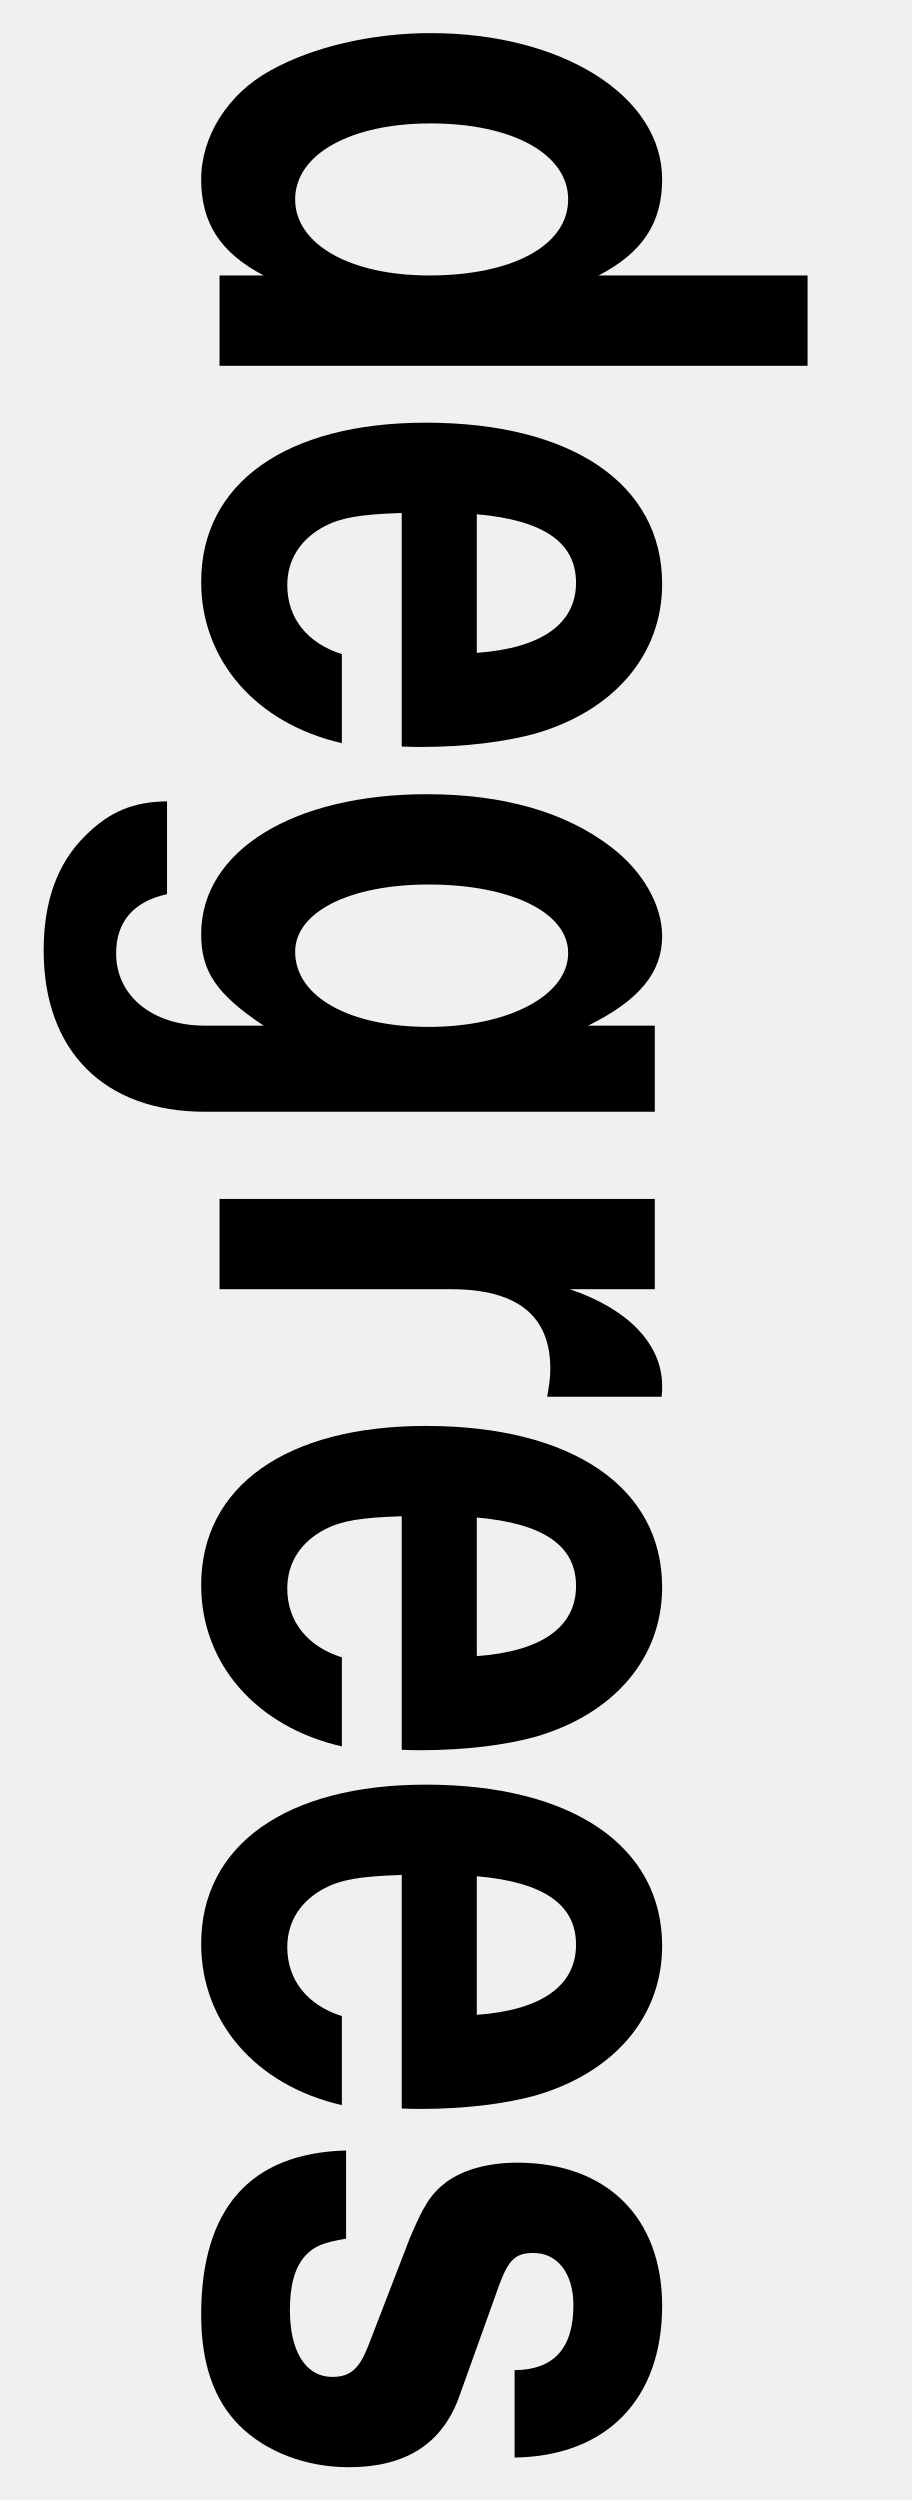
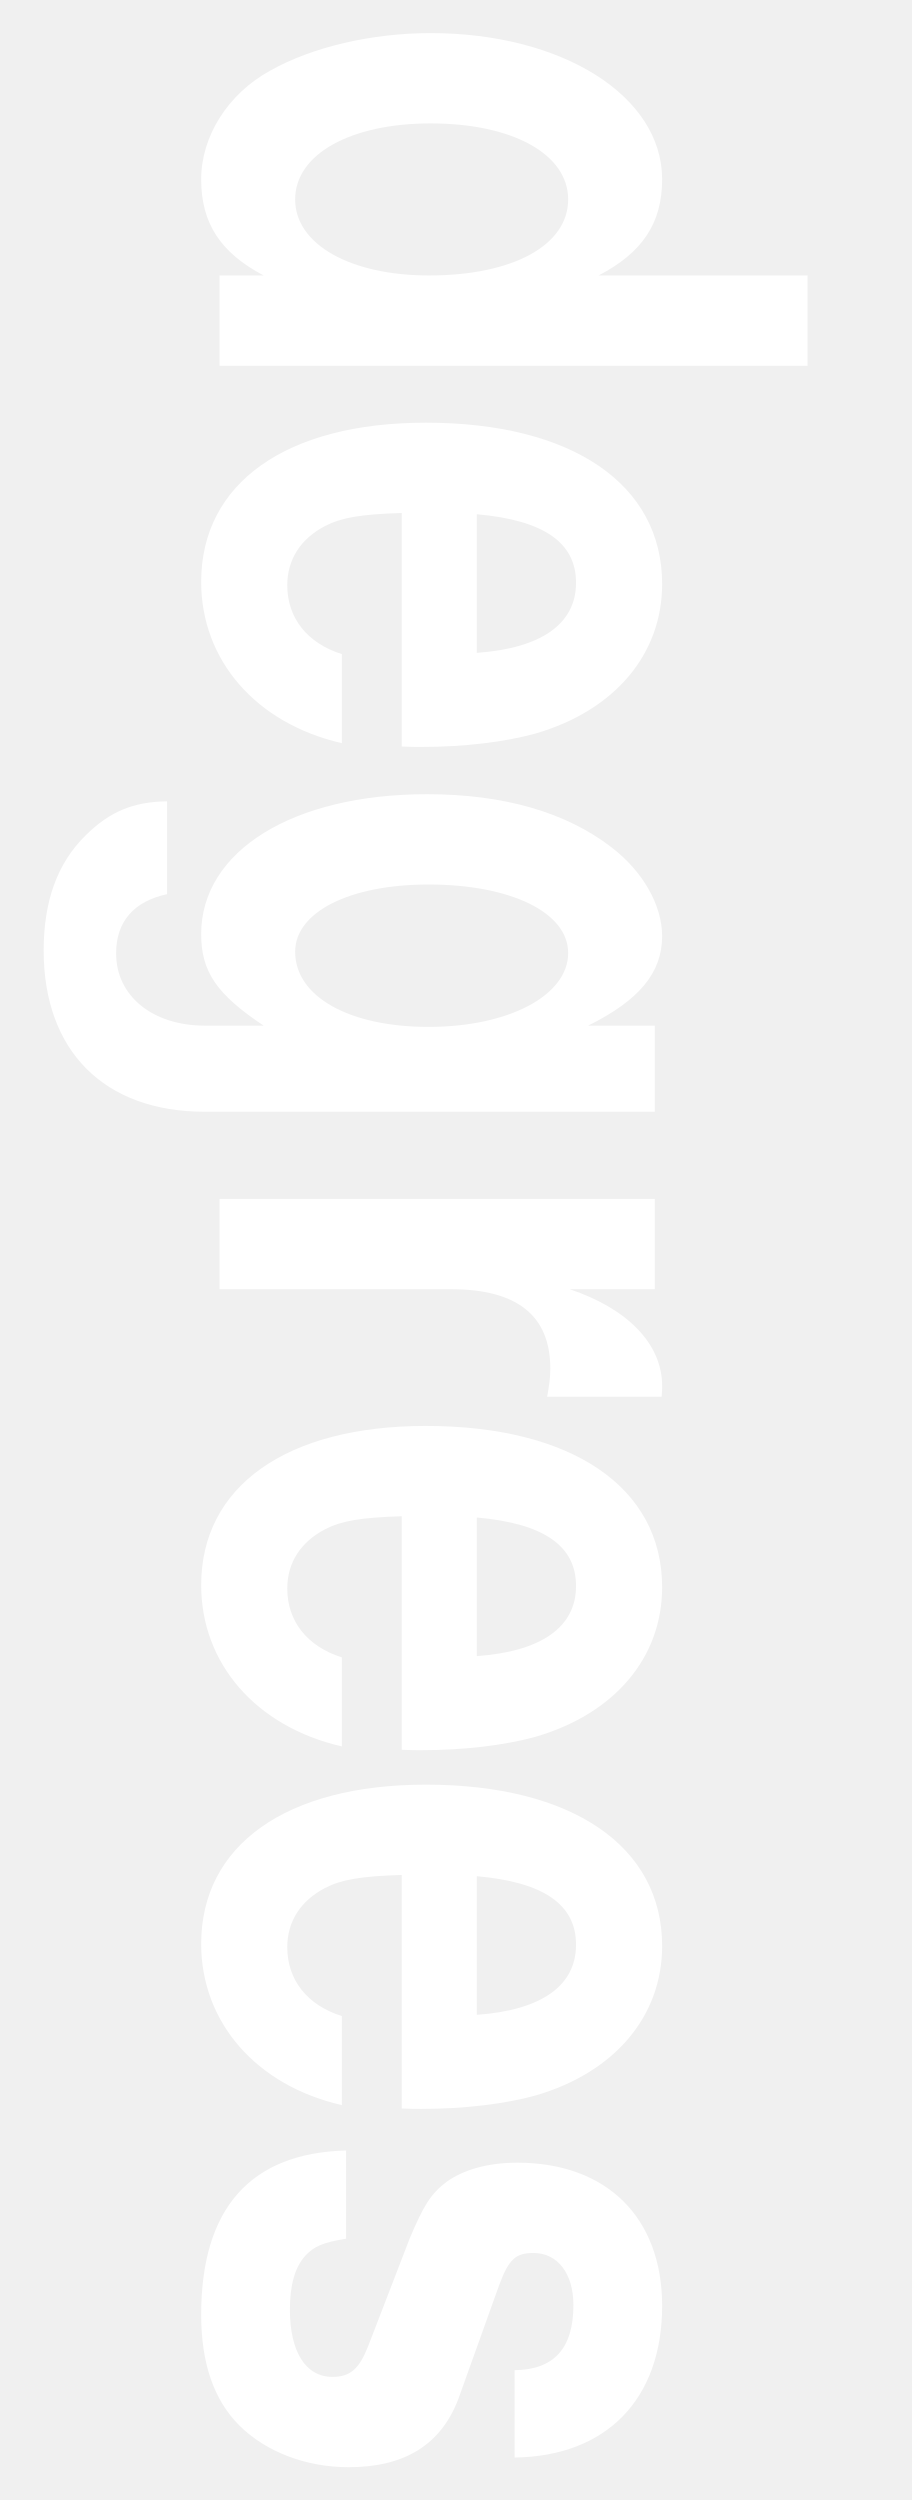
<svg xmlns="http://www.w3.org/2000/svg" width="175" height="480">
  <g>
-     <text font-weight="bold" transform="rotate(90 95.53,240.4745) matrix(5.161383,0,0,6.451448,-468.6758,-1365.758) " xml:space="preserve" text-anchor="middle" font-family="helvetica" font-size="24" id="svg_1" y="257.245" x="109.307" stroke-width="0" stroke="#000000" fill="#000000">degrees</text>
+     <text font-weight="bold" transform="rotate(90 95.53,240.4745) matrix(5.161383,0,0,6.451448,-468.6758,-1365.758) " xml:space="preserve" text-anchor="middle" font-family="helvetica" font-size="24" id="svg_1" y="257.245" x="109.307" stroke-width="0" stroke="#FFFFFF" fill="#FFFFFF">degrees</text>
  </g>
</svg>
